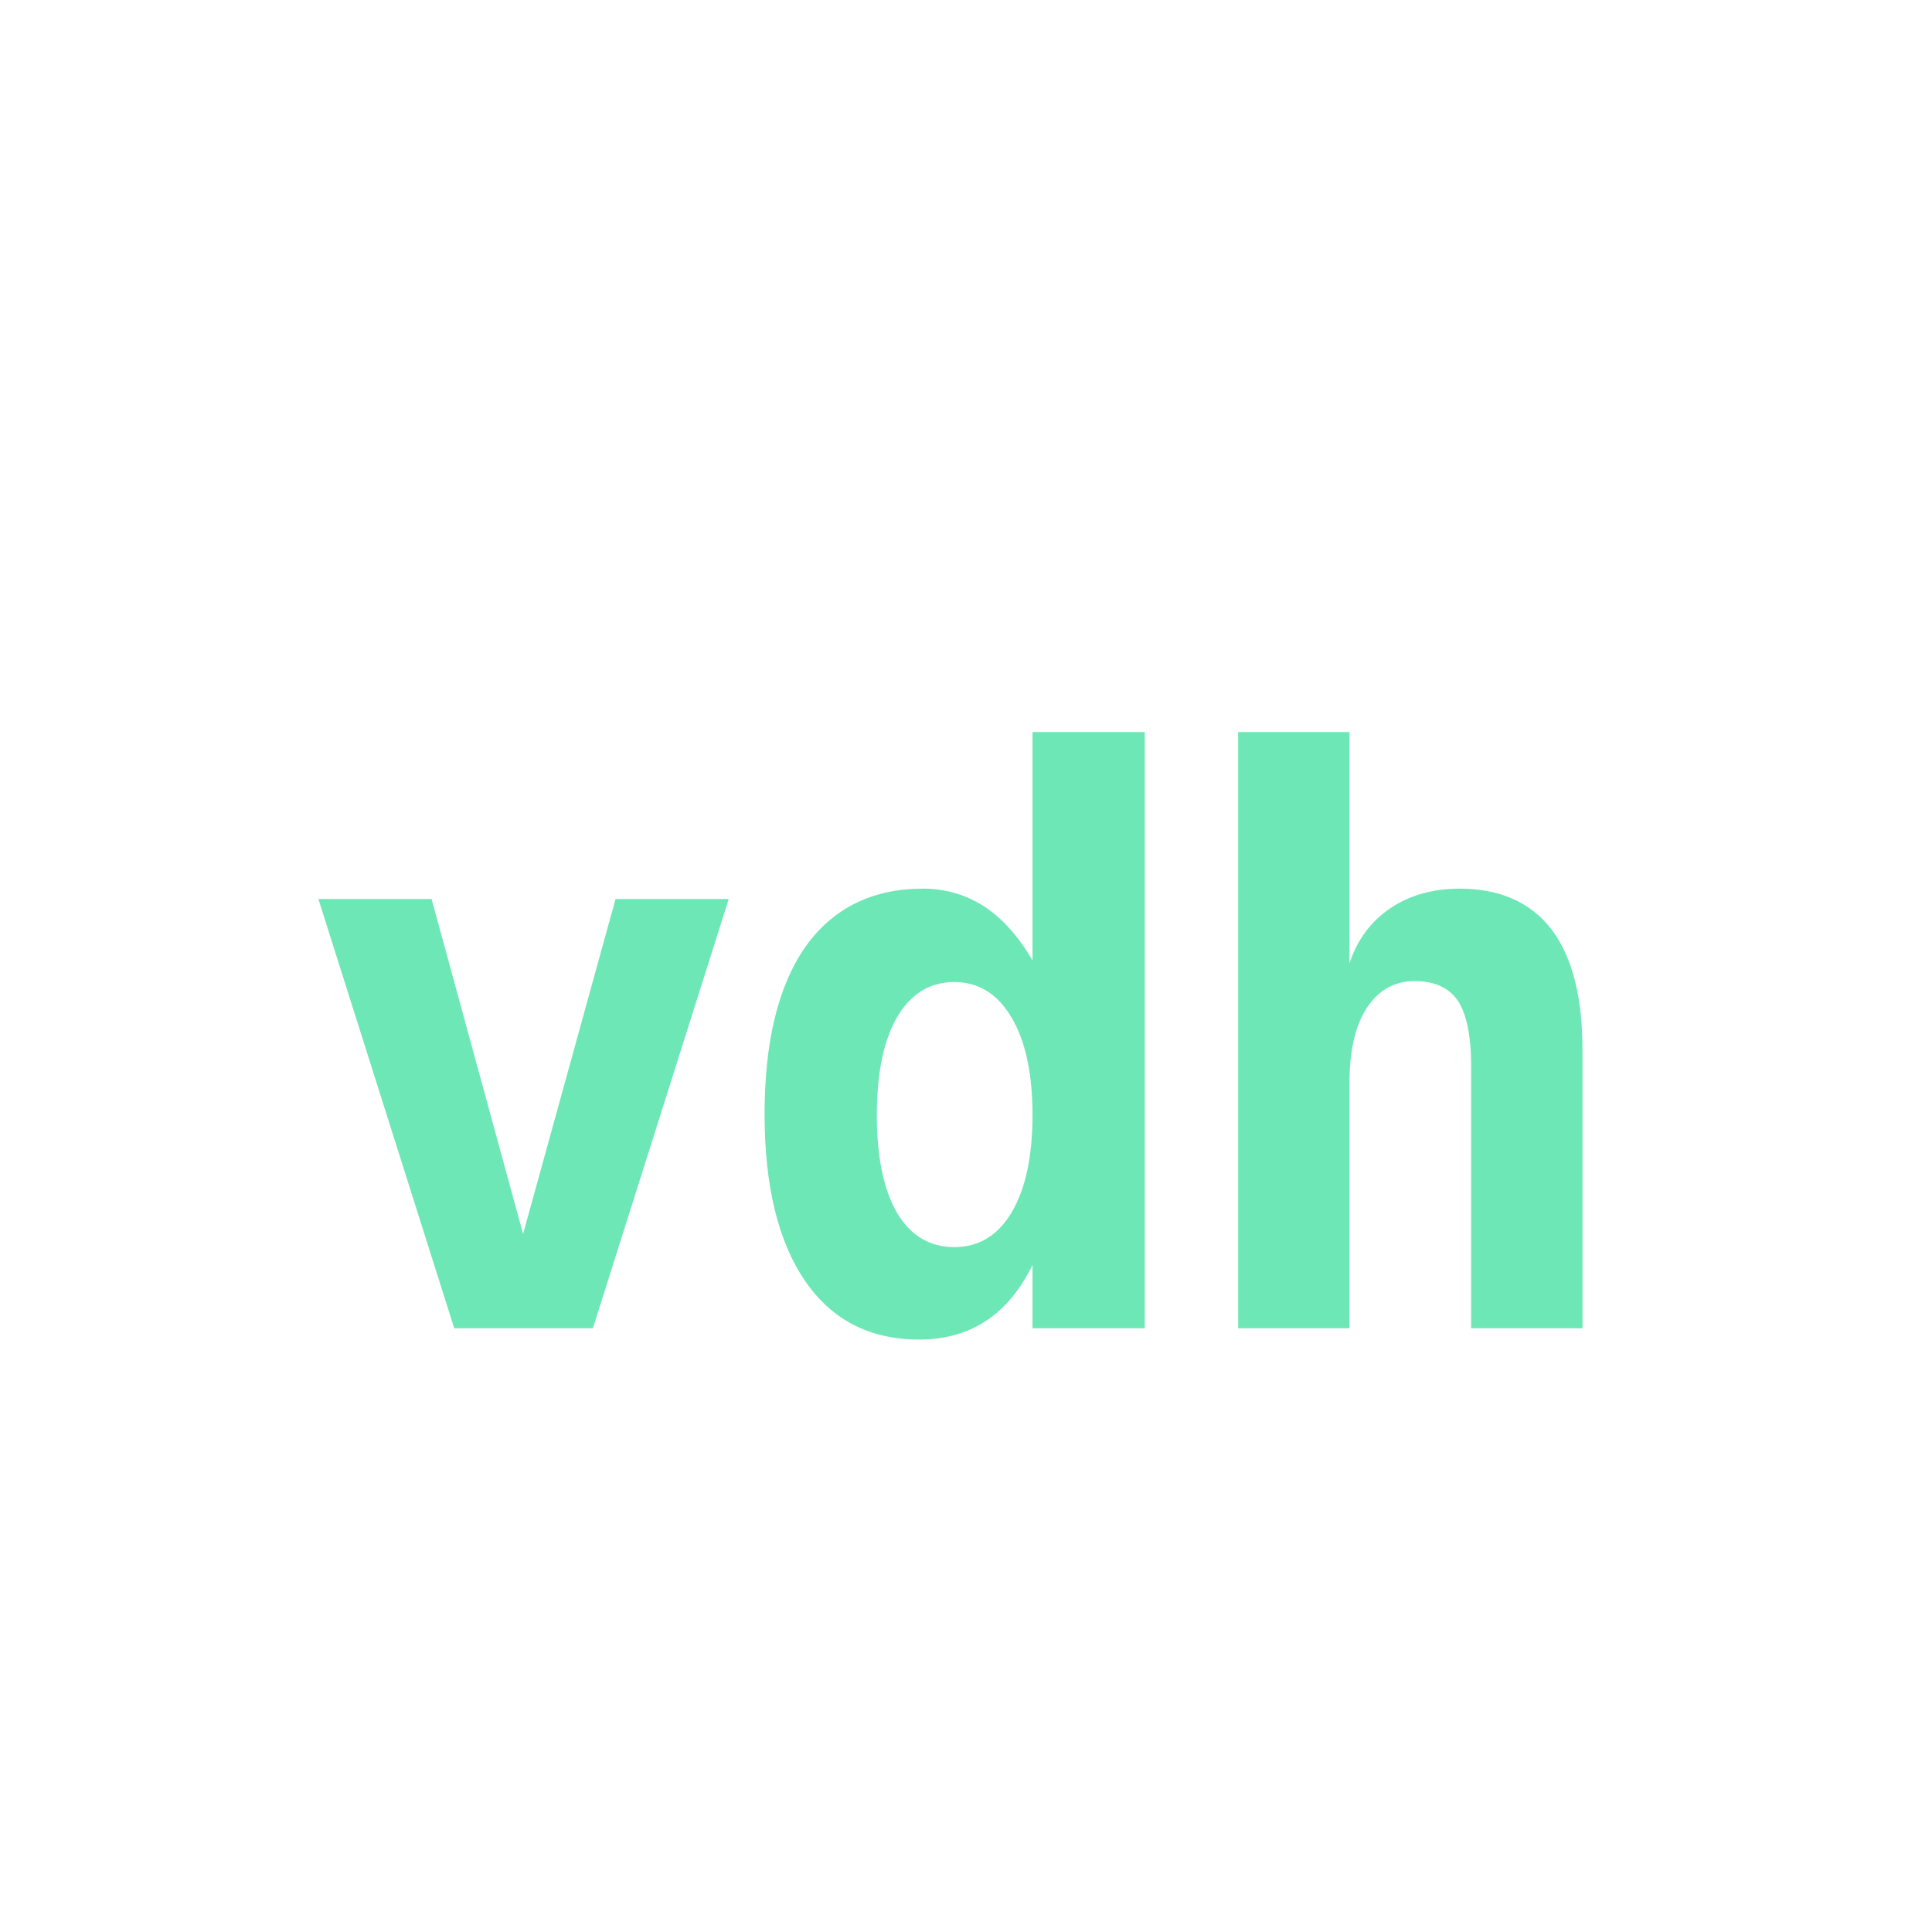
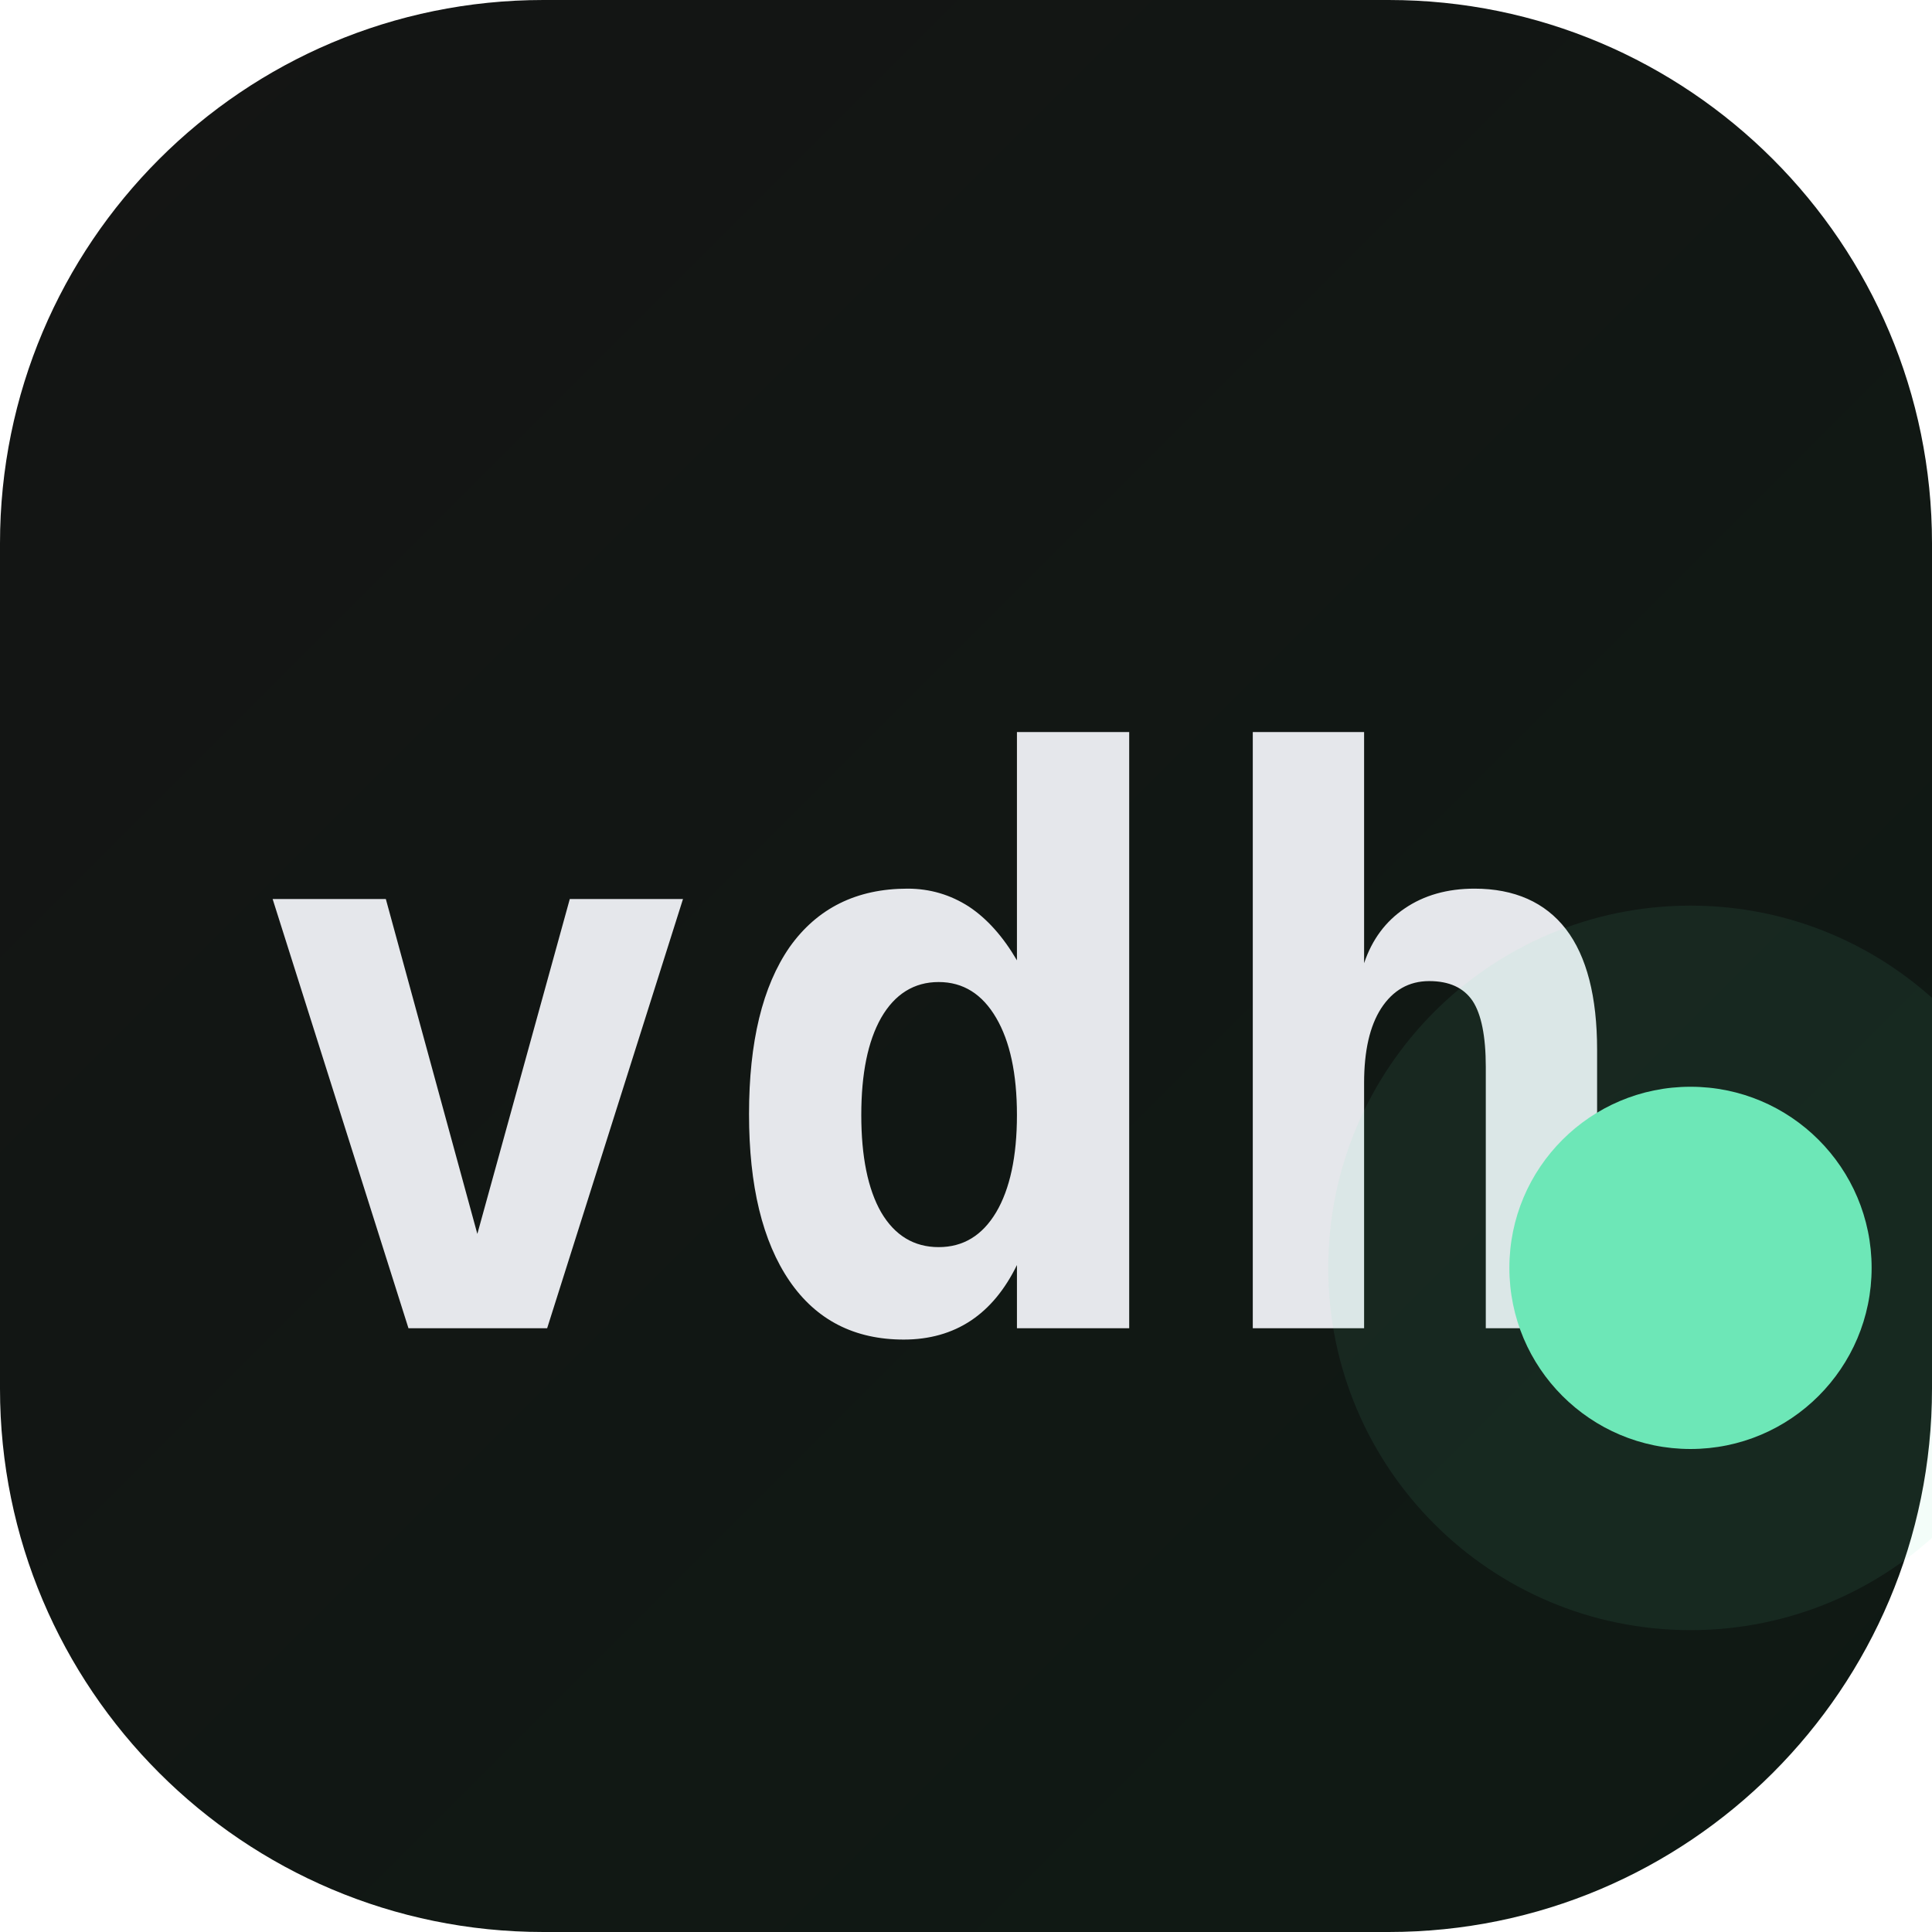
<svg xmlns="http://www.w3.org/2000/svg" viewBox="0 0 32 32">
-   <rect width="32" height="32" rx="8" fill="transparent" />
-   <text x="16" y="22" font-family="'JetBrains Mono', 'Fira Code', monospace" font-size="13" font-weight="700" fill="#6ee7b7" text-anchor="middle" letter-spacing="-0.5">vdh</text>
+   <defs>
+     <linearGradient id="bg" x1="0%" y1="0%" x2="100%" y2="100%">
+       <stop offset="0%" stop-color="#141414" />
+       <stop offset="100%" stop-color="#0f1a14" />
+     </linearGradient>
+   </defs>
+   <rect width="32" height="32" rx="9" fill="url(#bg)" />
+   <text x="4" y="22" font-family="monospace" font-size="13" font-weight="700" fill="#e5e7eb" letter-spacing="0">vdh</text>
+   <circle cx="28" cy="21" r="3" fill="#6ee7b7" />
+   <circle cx="28" cy="21" r="6" fill="#6ee7b7" fill-opacity="0.08" />
</svg>
